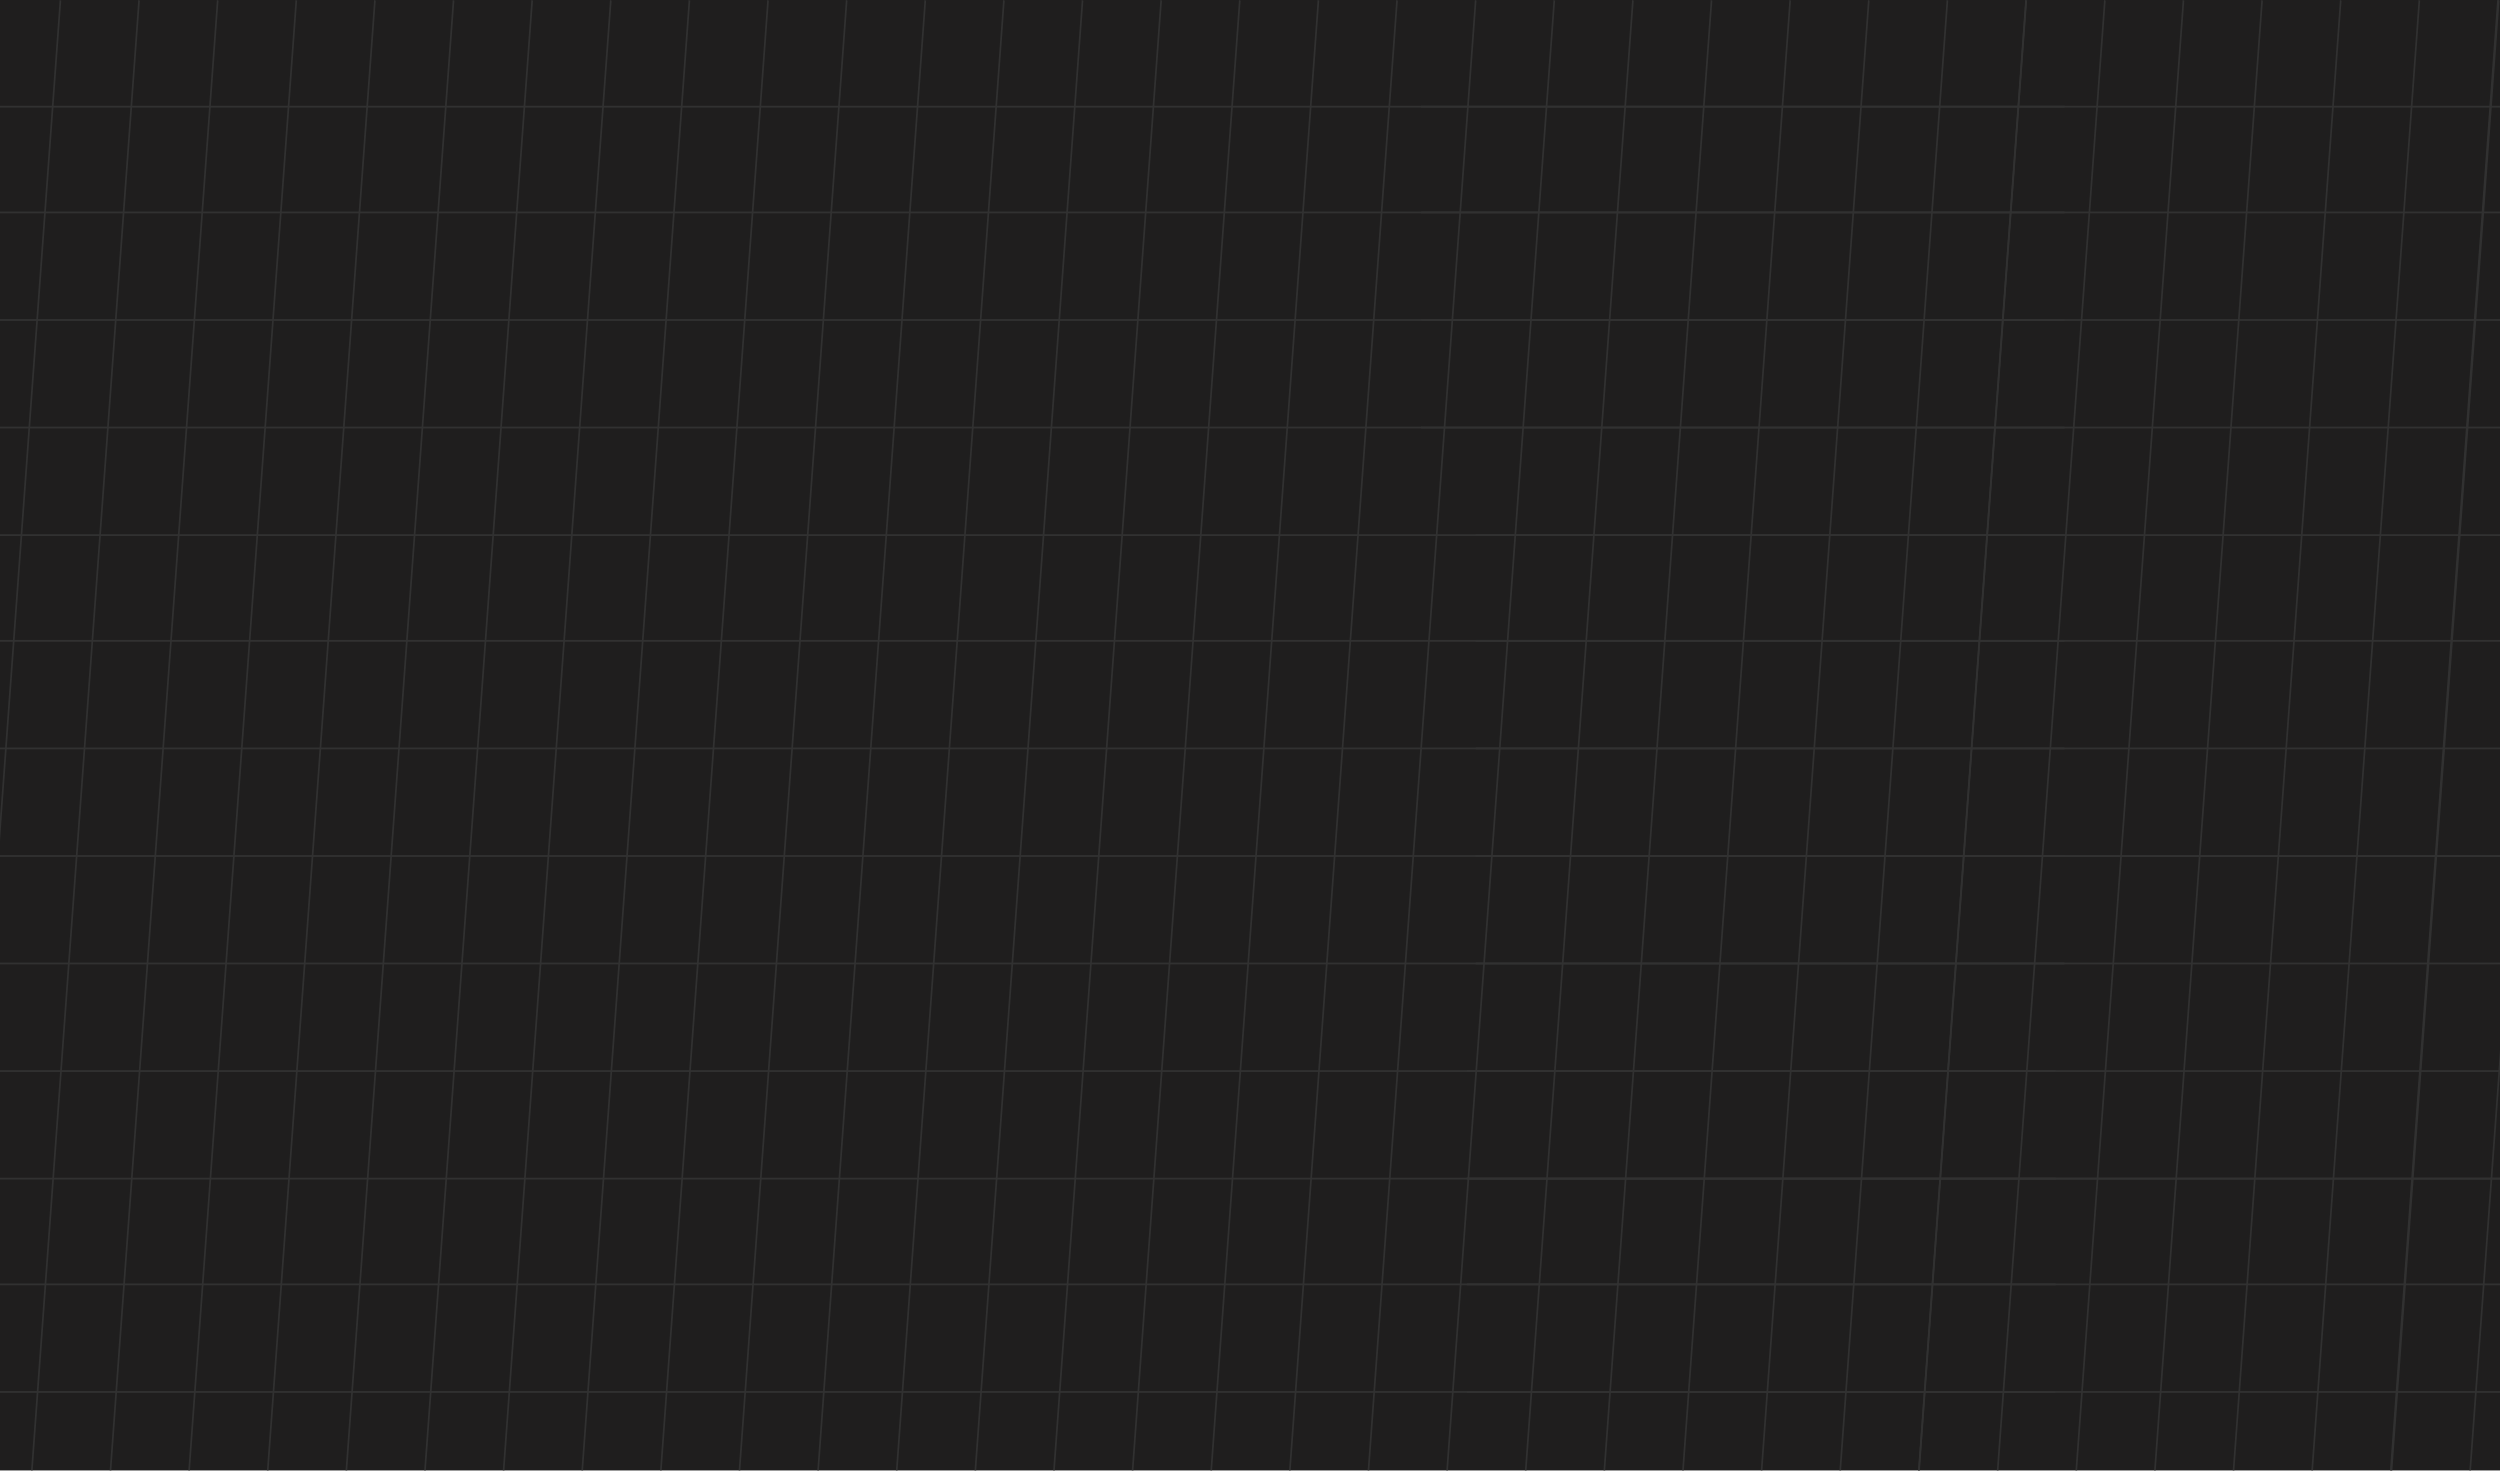
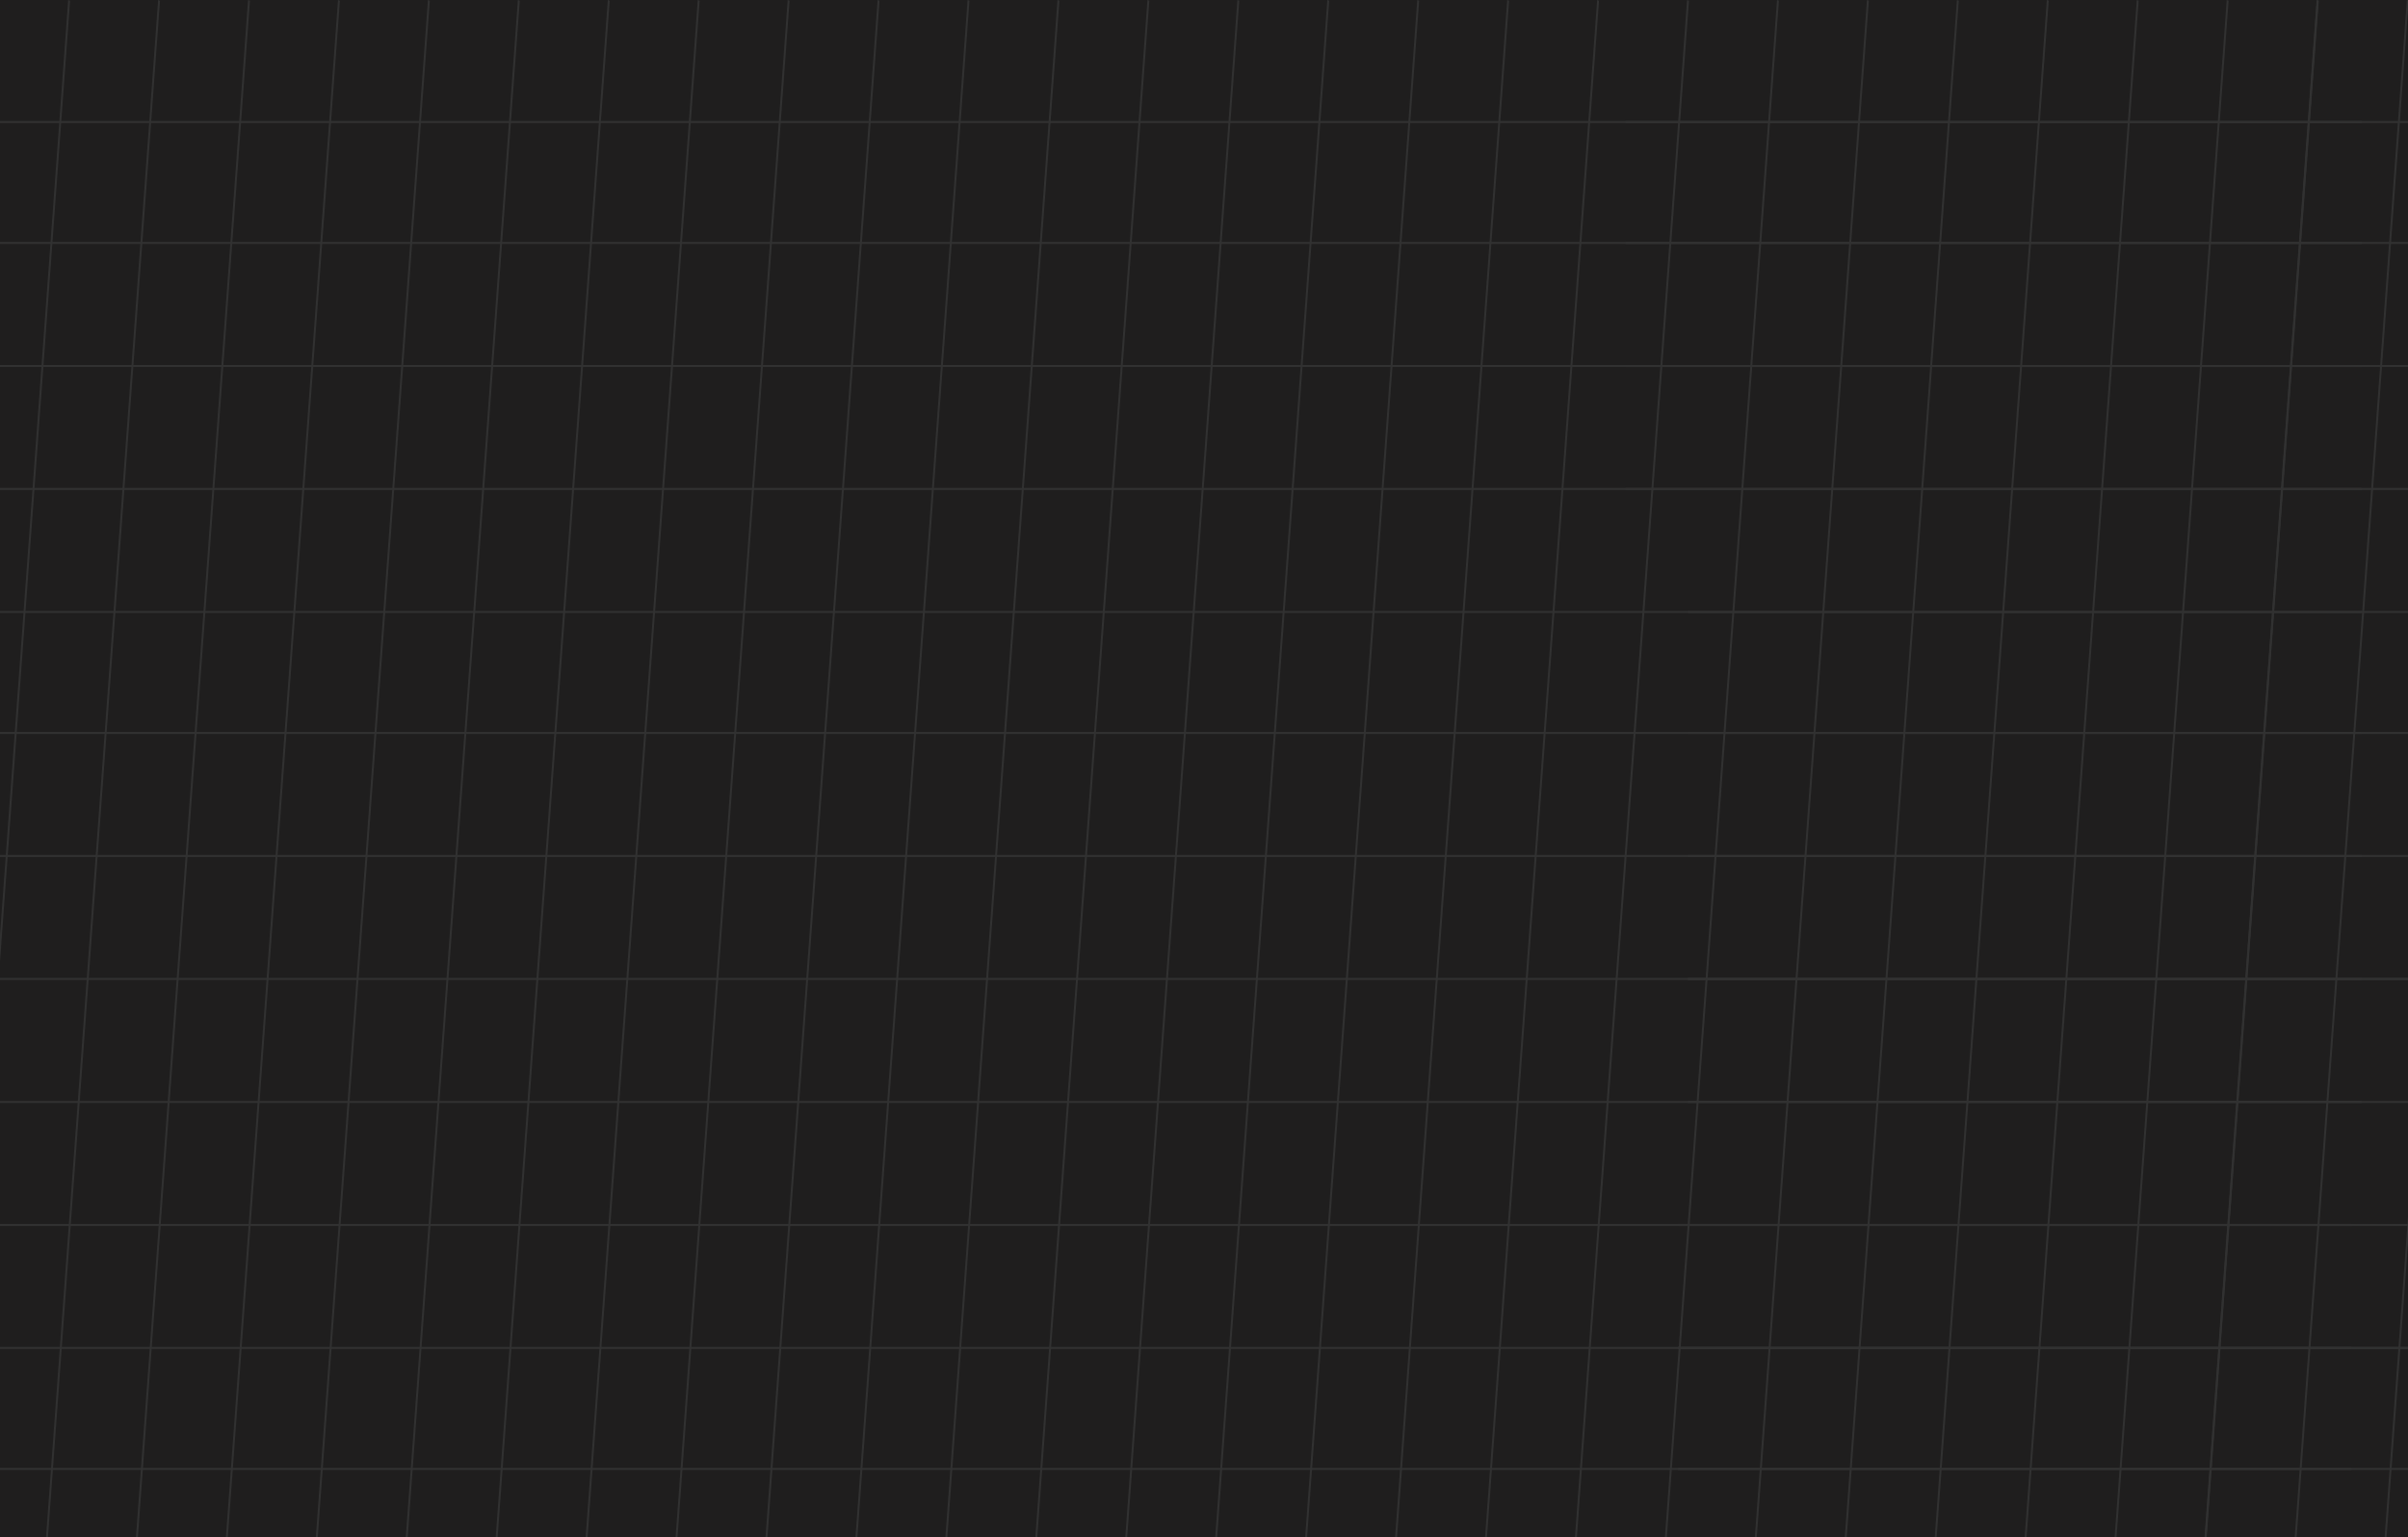
- <svg xmlns="http://www.w3.org/2000/svg" width="1418" height="834" viewBox="0 0 1418 834" fill="none">
+ <svg xmlns="http://www.w3.org/2000/svg" width="1194" height="762" viewBox="0 0 1194 762" fill="none">
  <g clip-path="url(#clip0_1613_7681)">
    <rect width="1418" height="834" fill="#1F1E1E" />
    <line y1="-0.5" x2="836.214" y2="-0.5" transform="matrix(-0.0727232 0.997352 -0.930865 -0.365363 1148.7 0)" stroke="#313131" />
    <line y1="-0.5" x2="836.214" y2="-0.5" transform="matrix(-0.0727232 0.997352 -0.930865 -0.365363 1416.39 0)" stroke="#313131" />
    <line y1="-0.5" x2="836.214" y2="-0.5" transform="matrix(-0.0727232 0.997352 -0.930865 -0.365363 1104.11 0)" stroke="#313131" />
    <line y1="-0.5" x2="836.214" y2="-0.5" transform="matrix(-0.0727232 0.997352 -0.930865 -0.365363 1371.79 0)" stroke="#313131" />
    <line y1="-0.5" x2="836.214" y2="-0.5" transform="matrix(-0.0727232 0.997352 -0.930865 -0.365363 1059.51 0)" stroke="#313131" />
    <line y1="-0.5" x2="836.214" y2="-0.5" transform="matrix(-0.0727232 0.997352 -0.930865 -0.365363 1327.2 0)" stroke="#313131" />
    <line y1="-0.5" x2="836.214" y2="-0.5" transform="matrix(-0.0727232 0.997352 -0.930865 -0.365363 1014.92 0)" stroke="#313131" />
    <line y1="-0.5" x2="836.214" y2="-0.5" transform="matrix(-0.0727232 0.997352 -0.930865 -0.365363 1282.6 0)" stroke="#313131" />
    <line y1="-0.5" x2="836.214" y2="-0.5" transform="matrix(-0.0727232 0.997352 -0.930865 -0.365363 970.32 0)" stroke="#313131" />
    <line y1="-0.5" x2="836.214" y2="-0.5" transform="matrix(-0.0727232 0.997352 -0.930865 -0.365363 1238 0)" stroke="#313131" />
    <line y1="-0.5" x2="836.214" y2="-0.5" transform="matrix(-0.0727232 0.997352 -0.930865 -0.365363 925.725 0)" stroke="#313131" />
    <line y1="-0.5" x2="836.214" y2="-0.5" transform="matrix(-0.0727232 0.997352 -0.930865 -0.365363 1193.41 0)" stroke="#313131" />
    <line y1="-0.5" x2="836.214" y2="-0.5" transform="matrix(-0.0727232 0.997352 -0.930865 -0.365363 1461.41 0)" stroke="#313131" />
    <line y1="-0.5" x2="836.214" y2="-0.5" transform="matrix(-0.0727232 0.997352 -0.930865 -0.365363 881.129 0)" stroke="#313131" />
    <line y1="-0.5" x2="836.214" y2="-0.5" transform="matrix(-0.0727232 0.997352 -0.930865 -0.365363 1148.81 0)" stroke="#313131" />
    <line y1="-0.5" x2="836.214" y2="-0.5" transform="matrix(-0.0727232 0.997352 -0.930865 -0.365363 1416.81 0)" stroke="#313131" />
    <line y1="-0.5" x2="836.214" y2="-0.5" transform="matrix(-0.0727232 0.997352 -0.930865 -0.365363 836.533 0)" stroke="#313131" />
    <line y1="-0.5" x2="836.214" y2="-0.5" transform="matrix(-0.0727232 0.997352 -0.930865 -0.365363 791.938 0)" stroke="#313131" />
    <line y1="-0.5" x2="836.214" y2="-0.5" transform="matrix(-0.0727232 0.997352 -0.930865 -0.365363 747.342 0)" stroke="#313131" />
    <line y1="-0.5" x2="836.214" y2="-0.5" transform="matrix(-0.0727232 0.997352 -0.930865 -0.365363 702.746 0)" stroke="#313131" />
    <line y1="-0.5" x2="836.214" y2="-0.5" transform="matrix(-0.0727232 0.997352 -0.930865 -0.365363 658.15 0)" stroke="#313131" />
    <line y1="-0.5" x2="836.214" y2="-0.5" transform="matrix(-0.0727232 0.997352 -0.930865 -0.365363 613.555 0)" stroke="#313131" />
    <line y1="-0.5" x2="836.214" y2="-0.5" transform="matrix(-0.0727232 0.997352 -0.930865 -0.365363 568.959 0)" stroke="#313131" />
    <line y1="-0.5" x2="836.214" y2="-0.5" transform="matrix(-0.0727232 0.997352 -0.930865 -0.365363 524.363 0)" stroke="#313131" />
    <line y1="-0.5" x2="836.214" y2="-0.5" transform="matrix(-0.0727232 0.997352 -0.930865 -0.365363 479.768 0)" stroke="#313131" />
    <line y1="-0.5" x2="836.214" y2="-0.5" transform="matrix(-0.0727232 0.997352 -0.930865 -0.365363 435.172 0)" stroke="#313131" />
    <line y1="-0.5" x2="836.214" y2="-0.5" transform="matrix(-0.0727232 0.997352 -0.930865 -0.365363 390.576 0)" stroke="#313131" />
    <line y1="-0.5" x2="836.214" y2="-0.5" transform="matrix(-0.0727232 0.997352 -0.930865 -0.365363 345.98 0)" stroke="#313131" />
    <line y1="-0.5" x2="836.214" y2="-0.5" transform="matrix(-0.0727232 0.997352 -0.930865 -0.365363 301.387 0)" stroke="#313131" />
    <line y1="-0.5" x2="836.214" y2="-0.5" transform="matrix(-0.0727232 0.997352 -0.930865 -0.365363 256.791 0)" stroke="#313131" />
    <line y1="-0.5" x2="836.214" y2="-0.5" transform="matrix(-0.0727232 0.997352 -0.930865 -0.365363 212.195 0)" stroke="#313131" />
    <line y1="-0.5" x2="836.214" y2="-0.5" transform="matrix(-0.0727232 0.997352 -0.930865 -0.365363 167.6 0)" stroke="#313131" />
    <line y1="-0.5" x2="836.214" y2="-0.5" transform="matrix(-0.0727232 0.997352 -0.930865 -0.365363 123.004 0)" stroke="#313131" />
    <line y1="-0.5" x2="836.214" y2="-0.5" transform="matrix(-0.0727232 0.997352 -0.930865 -0.365363 78.4082 0)" stroke="#313131" />
    <line y1="-0.5" x2="836.214" y2="-0.5" transform="matrix(-0.0727232 0.997352 -0.930865 -0.365363 33.8125 0)" stroke="#313131" />
    <line x1="1171" y1="60.5" x2="-27" y2="60.5" stroke="#313131" />
    <line x1="2004" y1="60.5" x2="806" y2="60.5" stroke="#313131" />
    <line x1="2035" y1="303.5" x2="837" y2="303.5" stroke="#313131" />
    <line x1="2035" y1="485.5" x2="837" y2="485.5" stroke="#313131" />
    <line x1="2030" y1="668.5" x2="832" y2="668.5" stroke="#313131" />
    <line x1="1171" y1="120.5" x2="-27" y2="120.5" stroke="#313131" />
    <line x1="2004" y1="120.5" x2="806" y2="120.5" stroke="#313131" />
    <line x1="2035" y1="363.5" x2="837" y2="363.5" stroke="#313131" />
    <line x1="2035" y1="546.5" x2="837" y2="546.5" stroke="#313131" />
    <line x1="2030" y1="728.5" x2="832" y2="728.5" stroke="#313131" />
    <line x1="1171" y1="181.5" x2="-27" y2="181.5" stroke="#313131" />
    <line x1="2004" y1="181.5" x2="806" y2="181.5" stroke="#313131" />
    <line x1="2035" y1="424.5" x2="837" y2="424.5" stroke="#313131" />
    <line x1="2030" y1="607.5" x2="832" y2="607.5" stroke="#313131" />
    <line x1="2030" y1="789.5" x2="832" y2="789.5" stroke="#313131" />
    <line x1="1171" y1="242.5" x2="-27" y2="242.5" stroke="#313131" />
    <line x1="2004" y1="242.5" x2="806" y2="242.5" stroke="#313131" />
    <line x1="2035" y1="485.5" x2="837" y2="485.5" stroke="#313131" />
    <line x1="2030" y1="668.5" x2="832" y2="668.5" stroke="#313131" />
    <line x1="1171" y1="303.5" x2="-27" y2="303.5" stroke="#313131" />
    <line x1="1171" y1="363.5" x2="-27" y2="363.5" stroke="#313131" />
    <line x1="1171" y1="424.5" x2="-27" y2="424.5" stroke="#313131" />
    <line x1="1166" y1="607.5" x2="-32" y2="607.5" stroke="#313131" />
    <line x1="1171" y1="485.5" x2="-27" y2="485.5" stroke="#313131" />
    <line x1="1166" y1="668.5" x2="-32" y2="668.5" stroke="#313131" />
    <line x1="1171" y1="546.5" x2="-27" y2="546.5" stroke="#313131" />
    <line x1="1166" y1="728.5" x2="-32" y2="728.5" stroke="#313131" />
    <line x1="1166" y1="789.5" x2="-32" y2="789.5" stroke="#313131" />
  </g>
  <defs>
    <clipPath id="clip0_1613_7681">
      <rect width="1418" height="834" fill="white" />
    </clipPath>
  </defs>
</svg>
